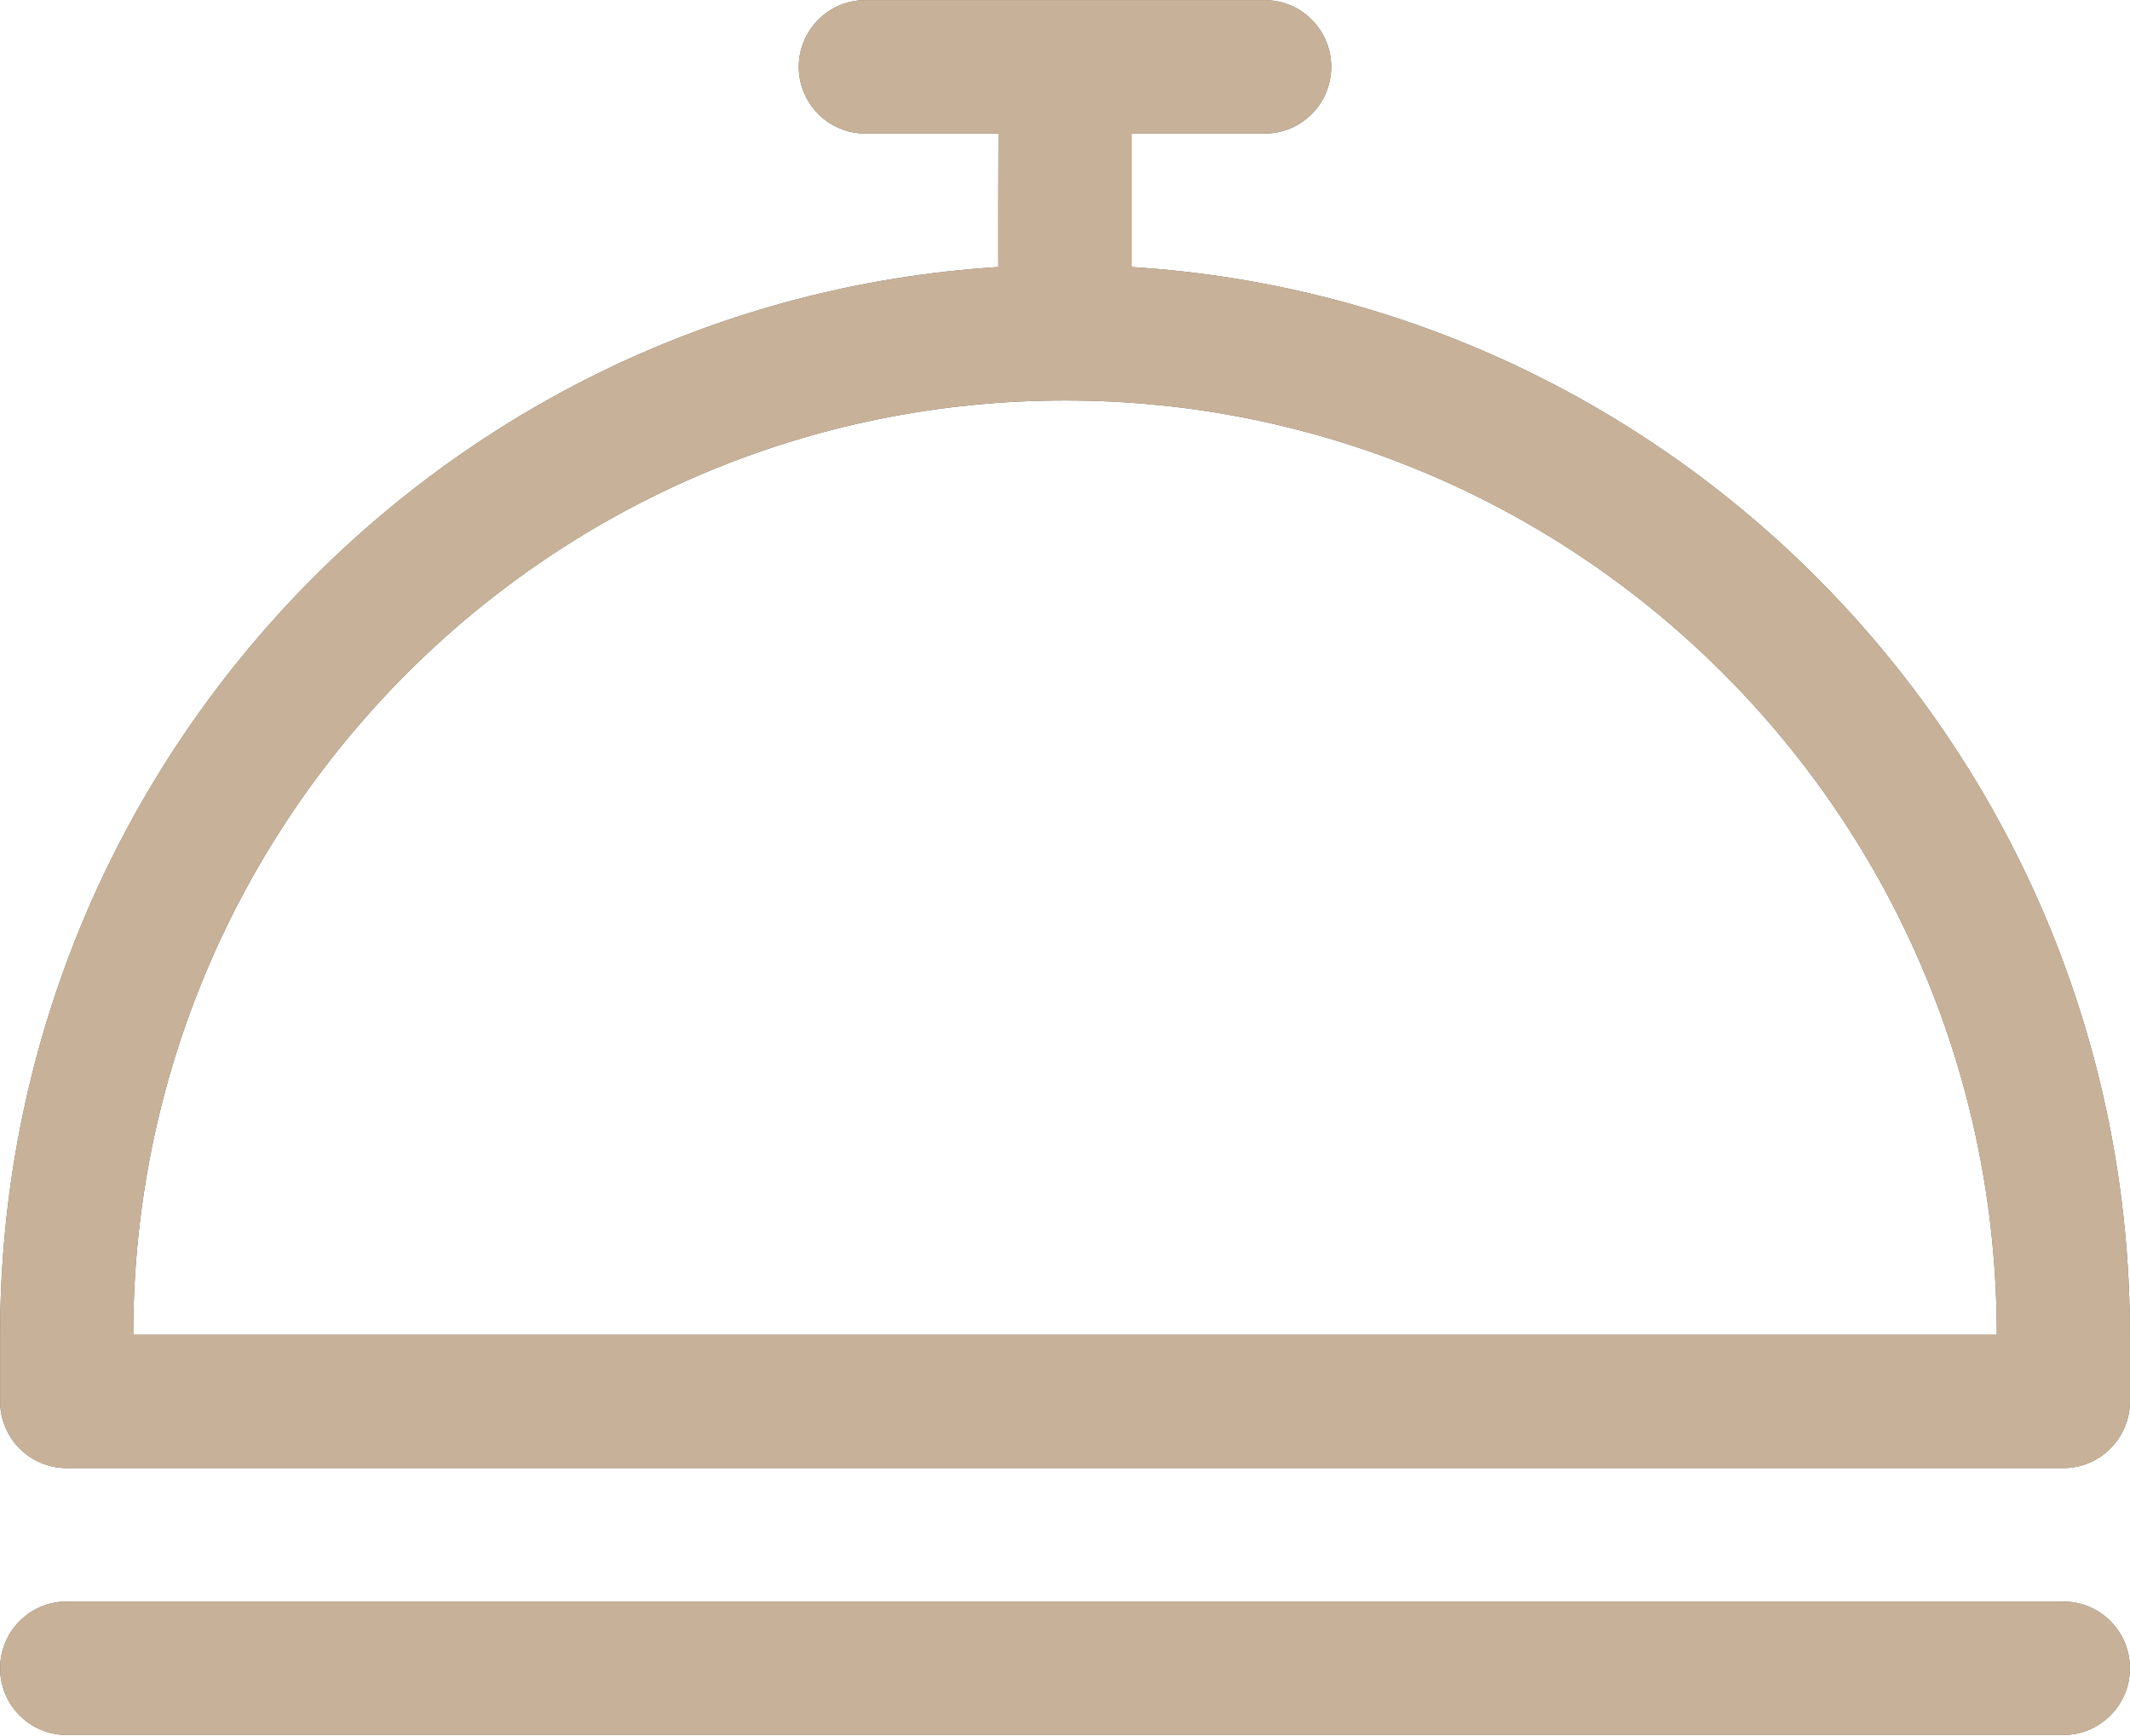
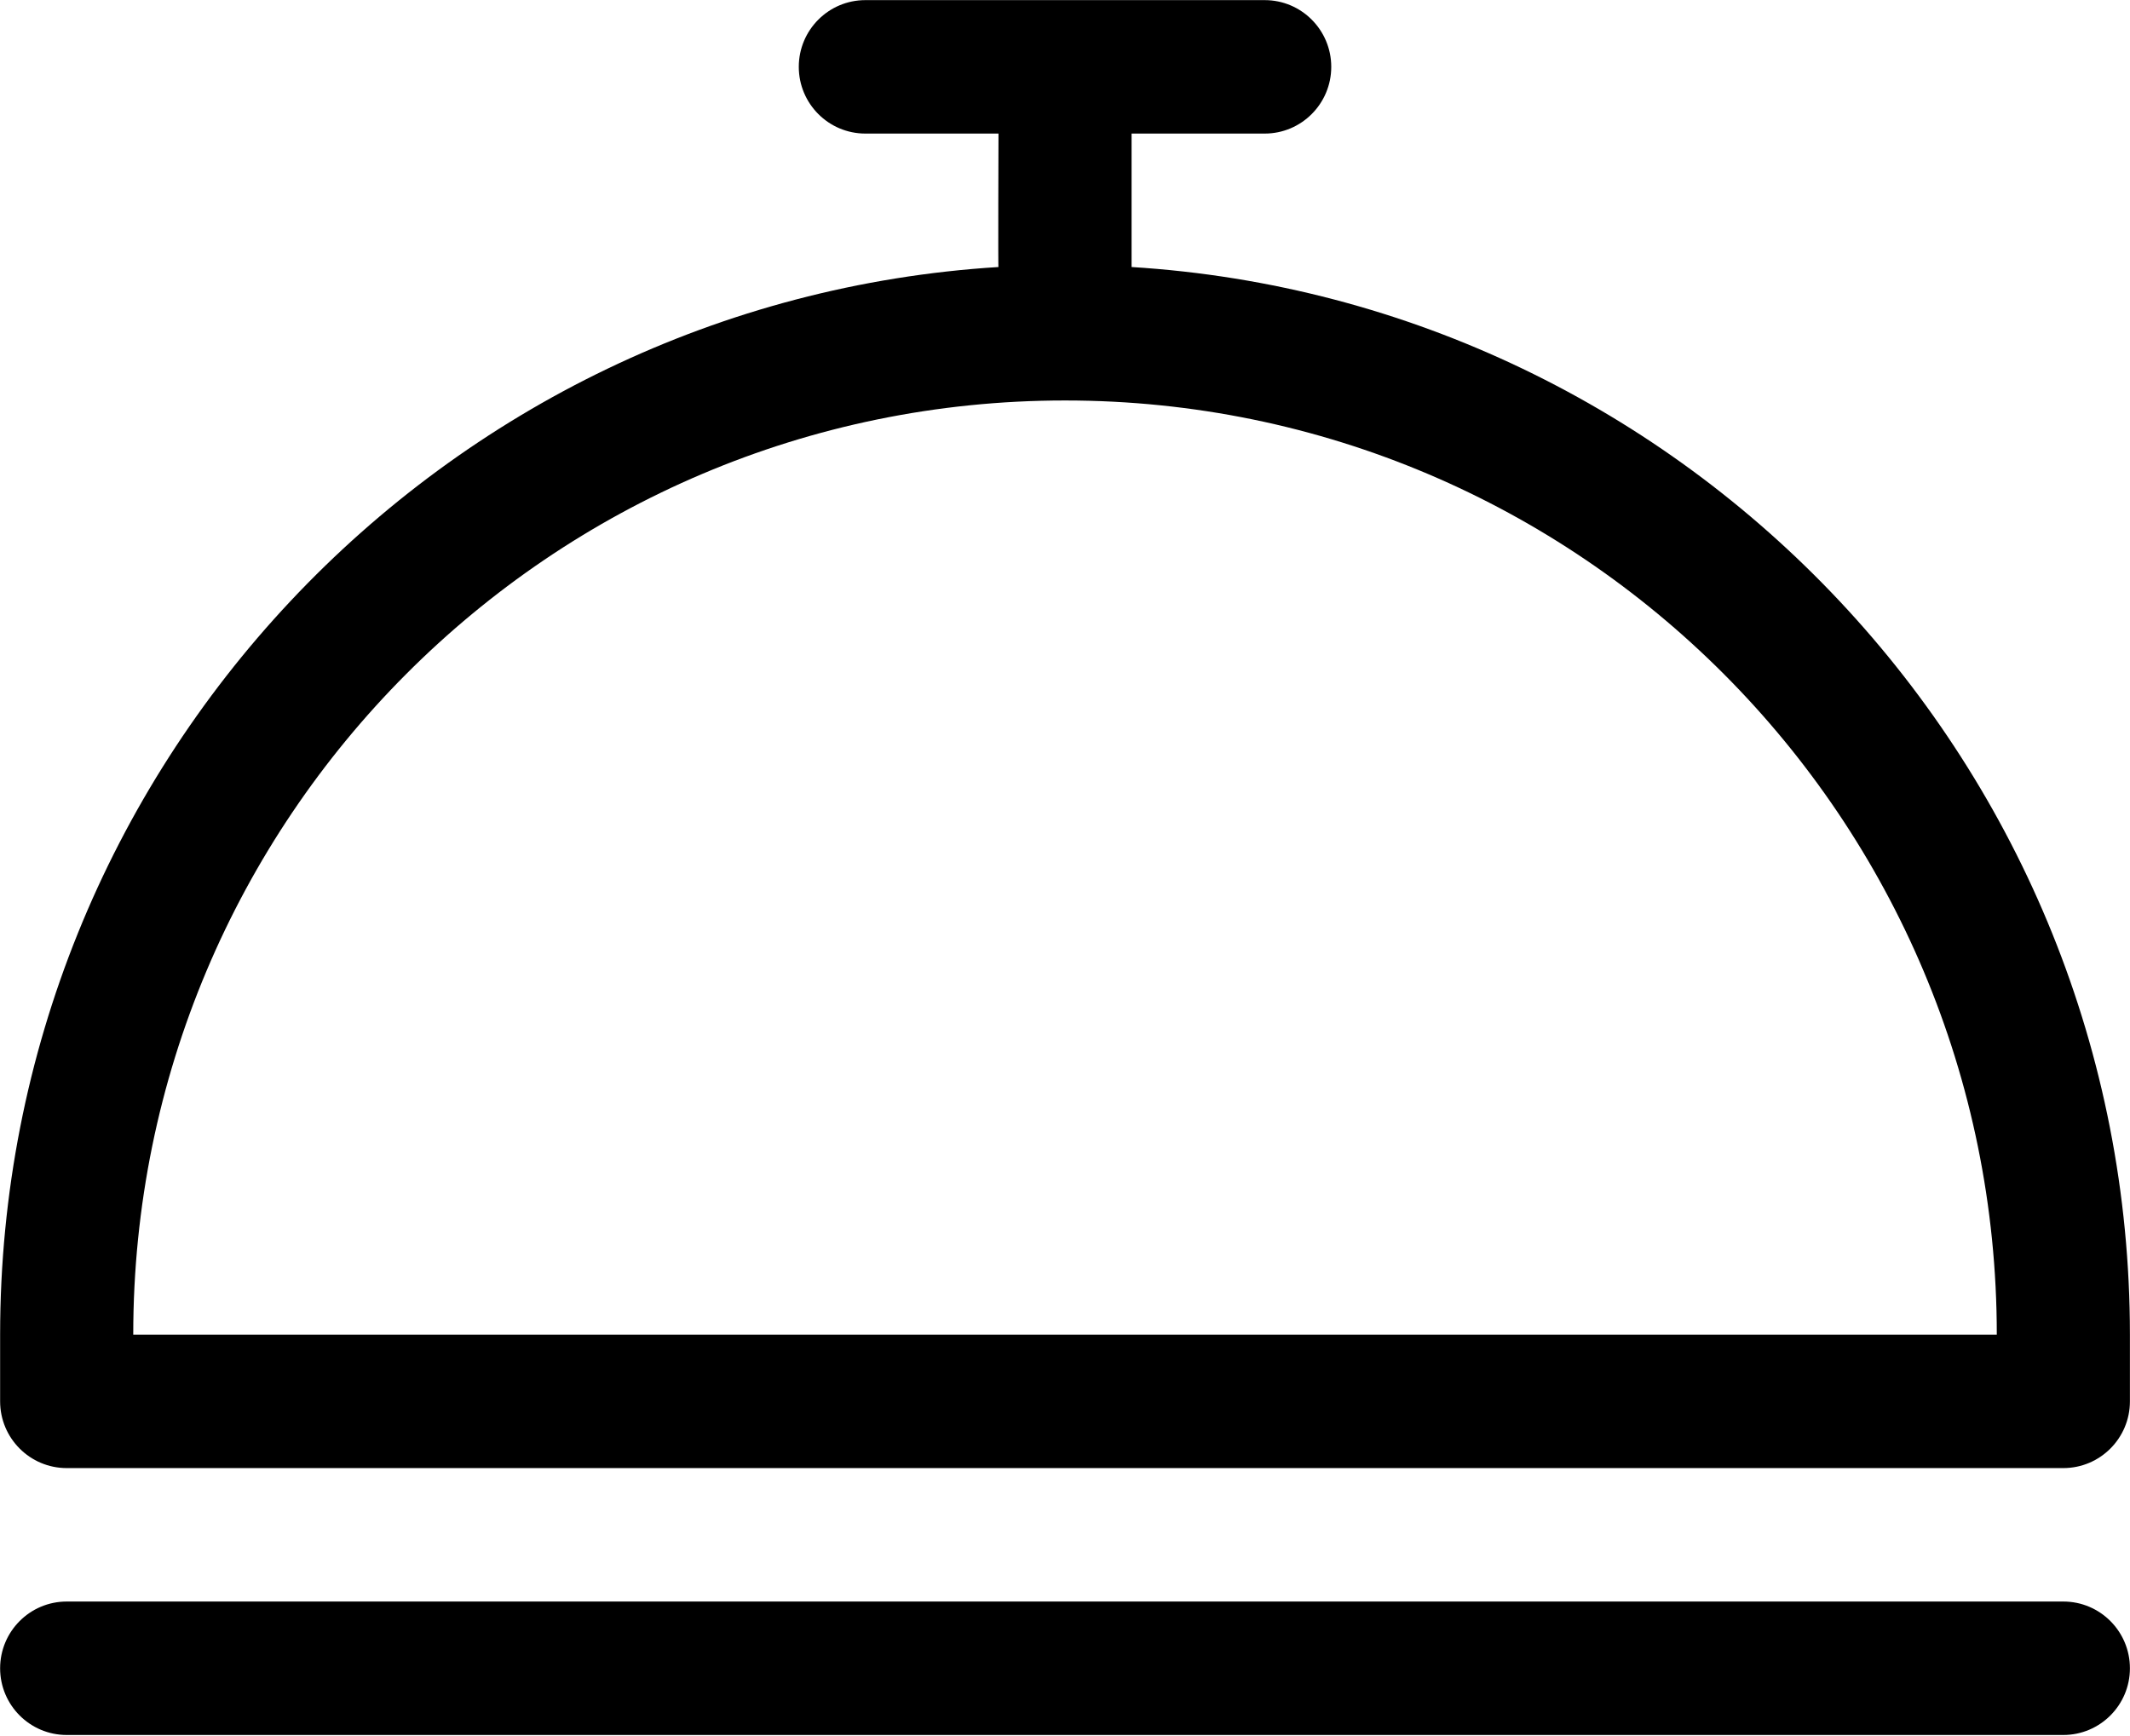
- <svg xmlns="http://www.w3.org/2000/svg" width="54px" height="44px">
-   <defs>
-     <filter id="Filter_0">
-       <feFlood flood-color="rgb(199, 178, 153)" flood-opacity="1" result="floodOut" />
-       <feComposite operator="atop" in="floodOut" in2="SourceGraphic" result="compOut" />
-       <feBlend mode="normal" in="compOut" in2="SourceGraphic" />
-     </filter>
-   </defs>
-   <g filter="url(#Filter_0)">
-     <path fill-rule="evenodd" fill="rgb(0, 0, 0)" d="M52.310,40.611 L1.691,40.611 C0.759,40.611 0.003,41.369 0.003,42.304 C0.003,43.237 0.759,43.995 1.691,43.995 L52.310,43.995 C53.242,43.995 53.998,43.237 53.998,42.304 C53.998,41.369 53.242,40.611 52.310,40.611 ZM28.688,6.771 L28.688,3.387 L32.063,3.387 C32.994,3.387 33.750,2.629 33.750,1.695 C33.750,0.761 32.994,0.003 32.063,0.003 L21.939,0.003 C21.007,0.003 20.251,0.761 20.251,1.695 C20.251,2.629 21.007,3.387 21.939,3.387 L25.314,3.387 C25.314,3.387 25.301,6.910 25.314,6.771 C11.194,7.649 0.003,19.463 0.003,33.843 C0.003,35.217 0.003,34.601 0.003,35.535 C0.003,36.469 0.759,37.227 1.691,37.227 L52.310,37.227 C53.242,37.227 53.998,36.469 53.998,35.535 C53.998,34.601 53.998,35.324 53.998,33.843 C53.998,19.463 42.808,7.649 28.688,6.771 ZM3.378,33.843 C3.378,20.761 13.954,10.155 27.001,10.155 C40.048,10.155 50.623,20.761 50.623,33.843 L3.378,33.843 Z" />
-   </g>
+ <svg xmlns="http://www.w3.org/2000/svg" height="44px" width="54px">
+   <path id="path295" d="M52.310,40.611 L1.691,40.611 C0.759,40.611 0.003,41.369 0.003,42.304 C0.003,43.237 0.759,43.995 1.691,43.995 L52.310,43.995 C53.242,43.995 53.998,43.237 53.998,42.304 C53.998,41.369 53.242,40.611 52.310,40.611 ZM28.688,6.771 L28.688,3.387 L32.063,3.387 C32.994,3.387 33.750,2.629 33.750,1.695 C33.750,0.761 32.994,0.003 32.063,0.003 L21.939,0.003 C21.007,0.003 20.251,0.761 20.251,1.695 C20.251,2.629 21.007,3.387 21.939,3.387 L25.314,3.387 C25.314,3.387 25.301,6.910 25.314,6.771 C11.194,7.649 0.003,19.463 0.003,33.843 C0.003,35.217 0.003,34.601 0.003,35.535 C0.003,36.469 0.759,37.227 1.691,37.227 L52.310,37.227 C53.242,37.227 53.998,36.469 53.998,35.535 C53.998,34.601 53.998,35.324 53.998,33.843 C53.998,19.463 42.808,7.649 28.688,6.771 ZM3.378,33.843 C3.378,20.761 13.954,10.155 27.001,10.155 C40.048,10.155 50.623,20.761 50.623,33.843 L3.378,33.843 Z" />
</svg>
